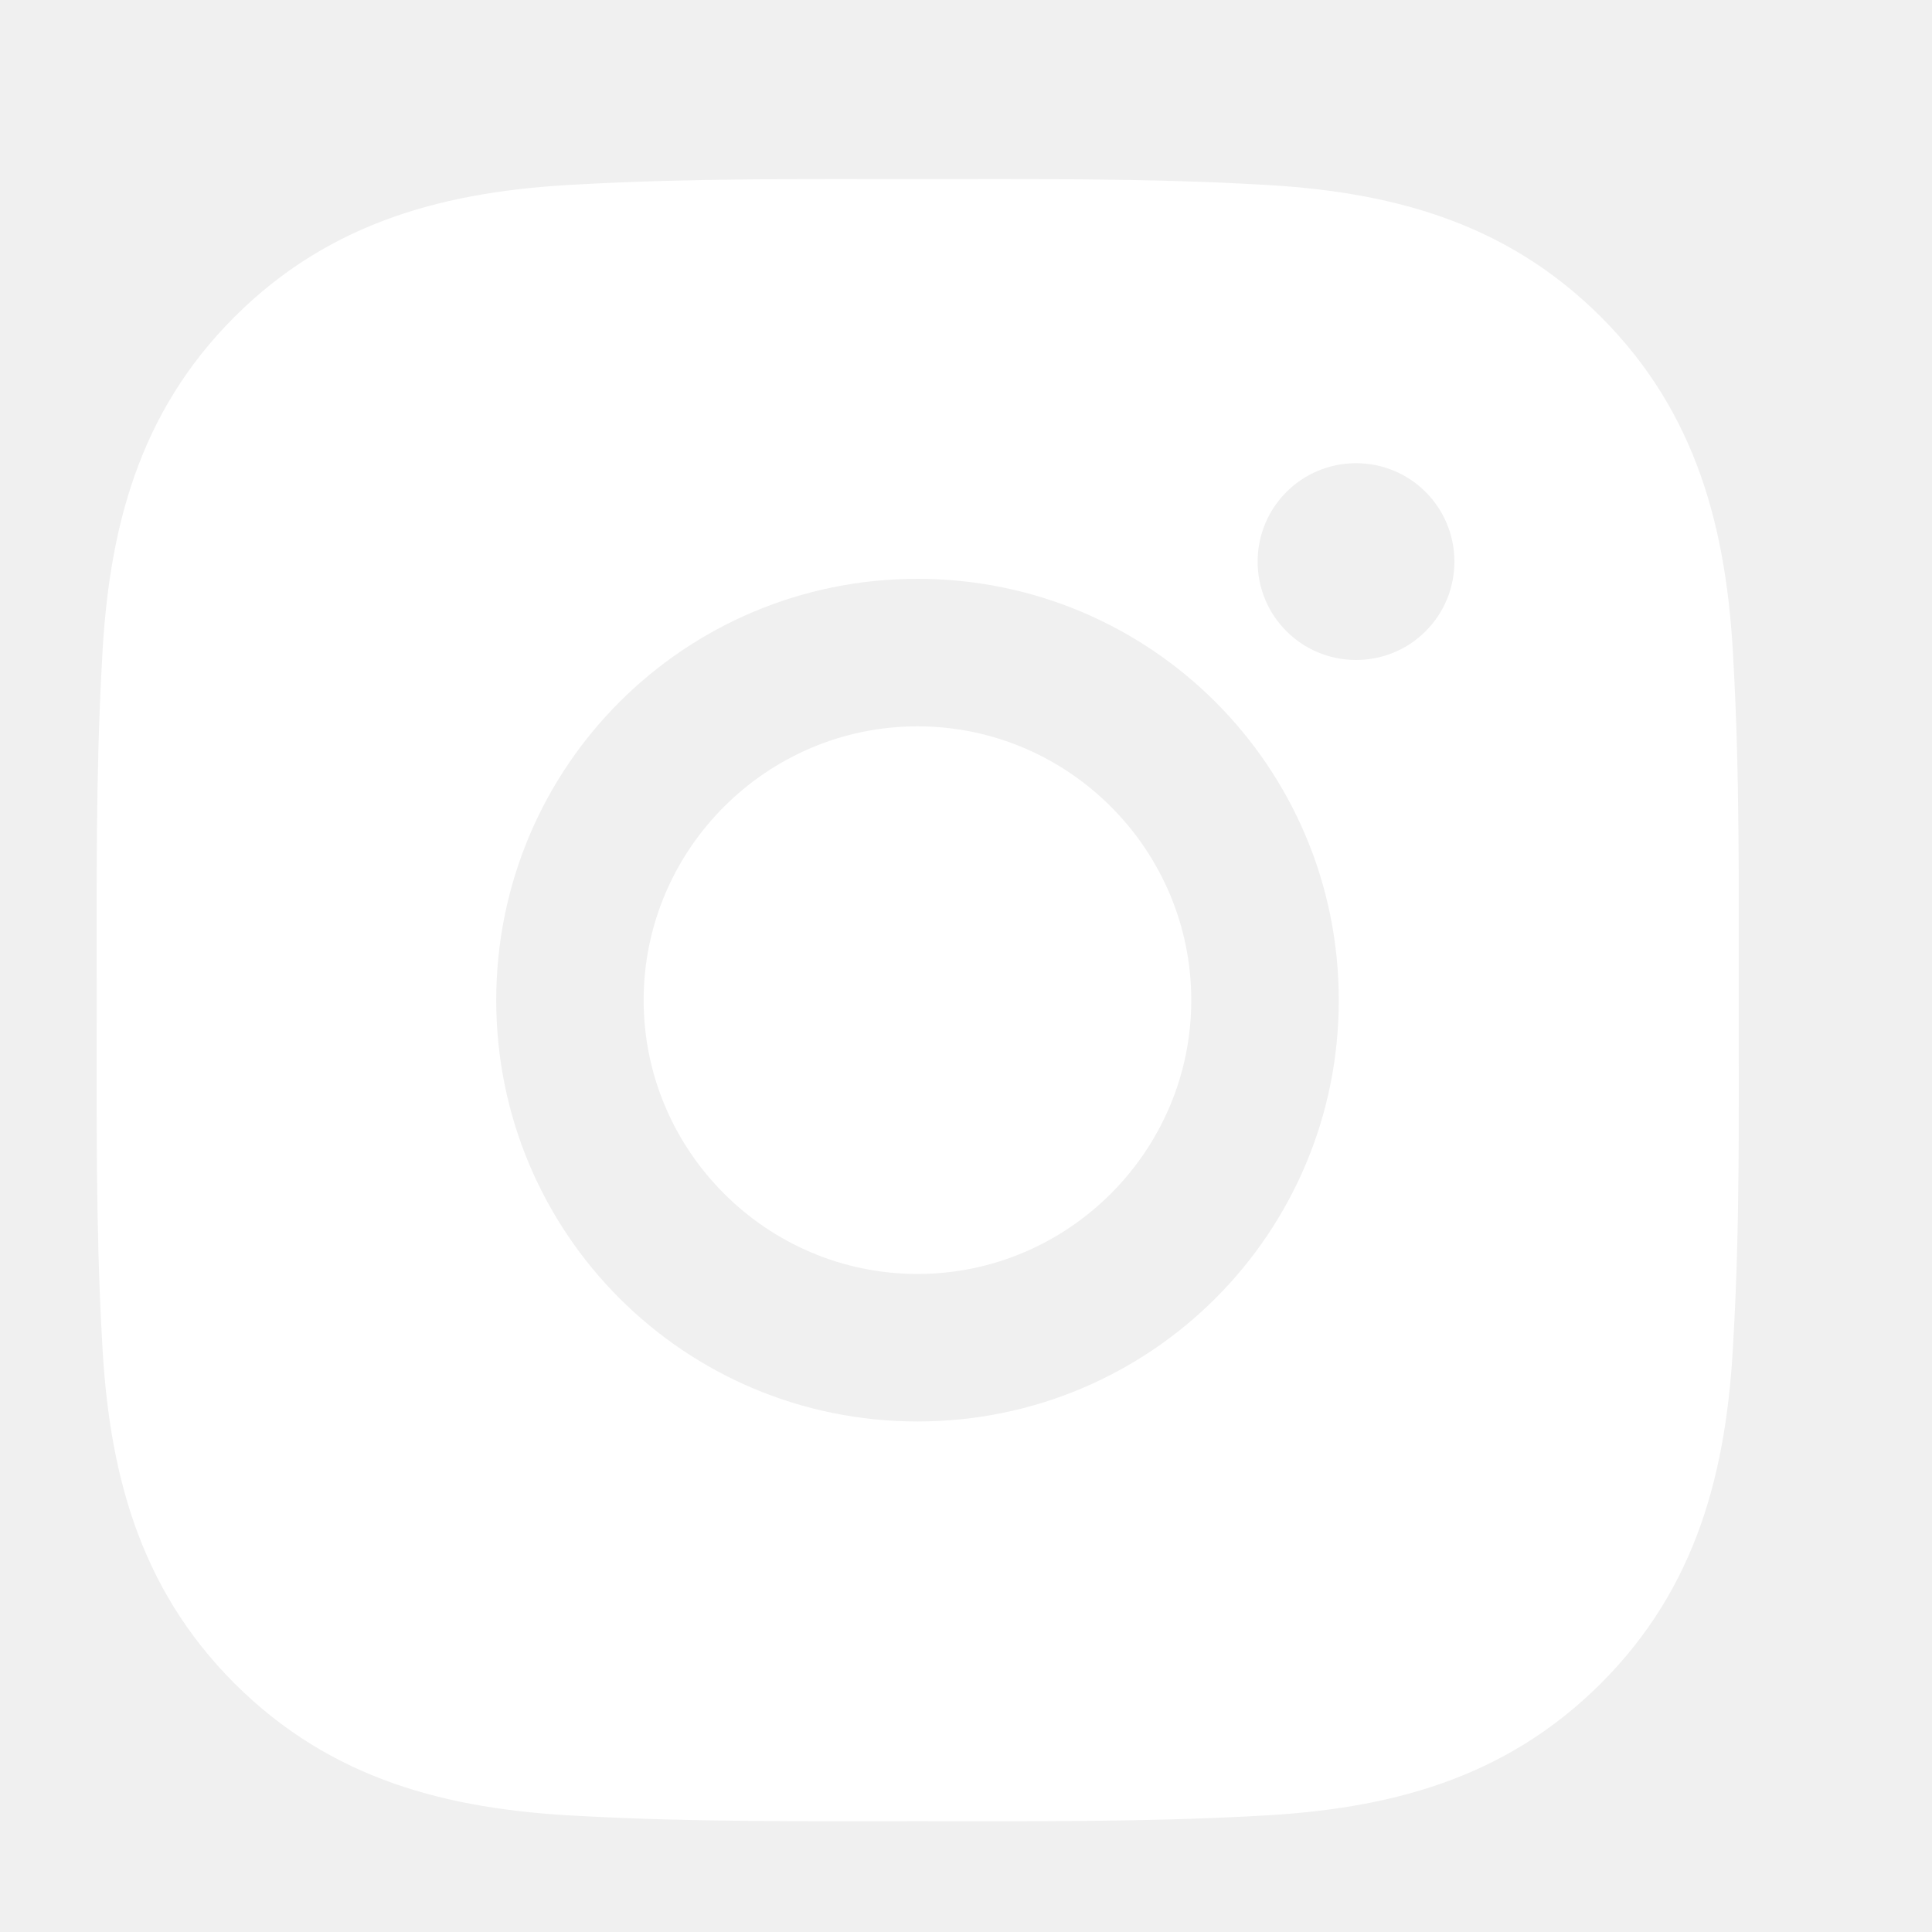
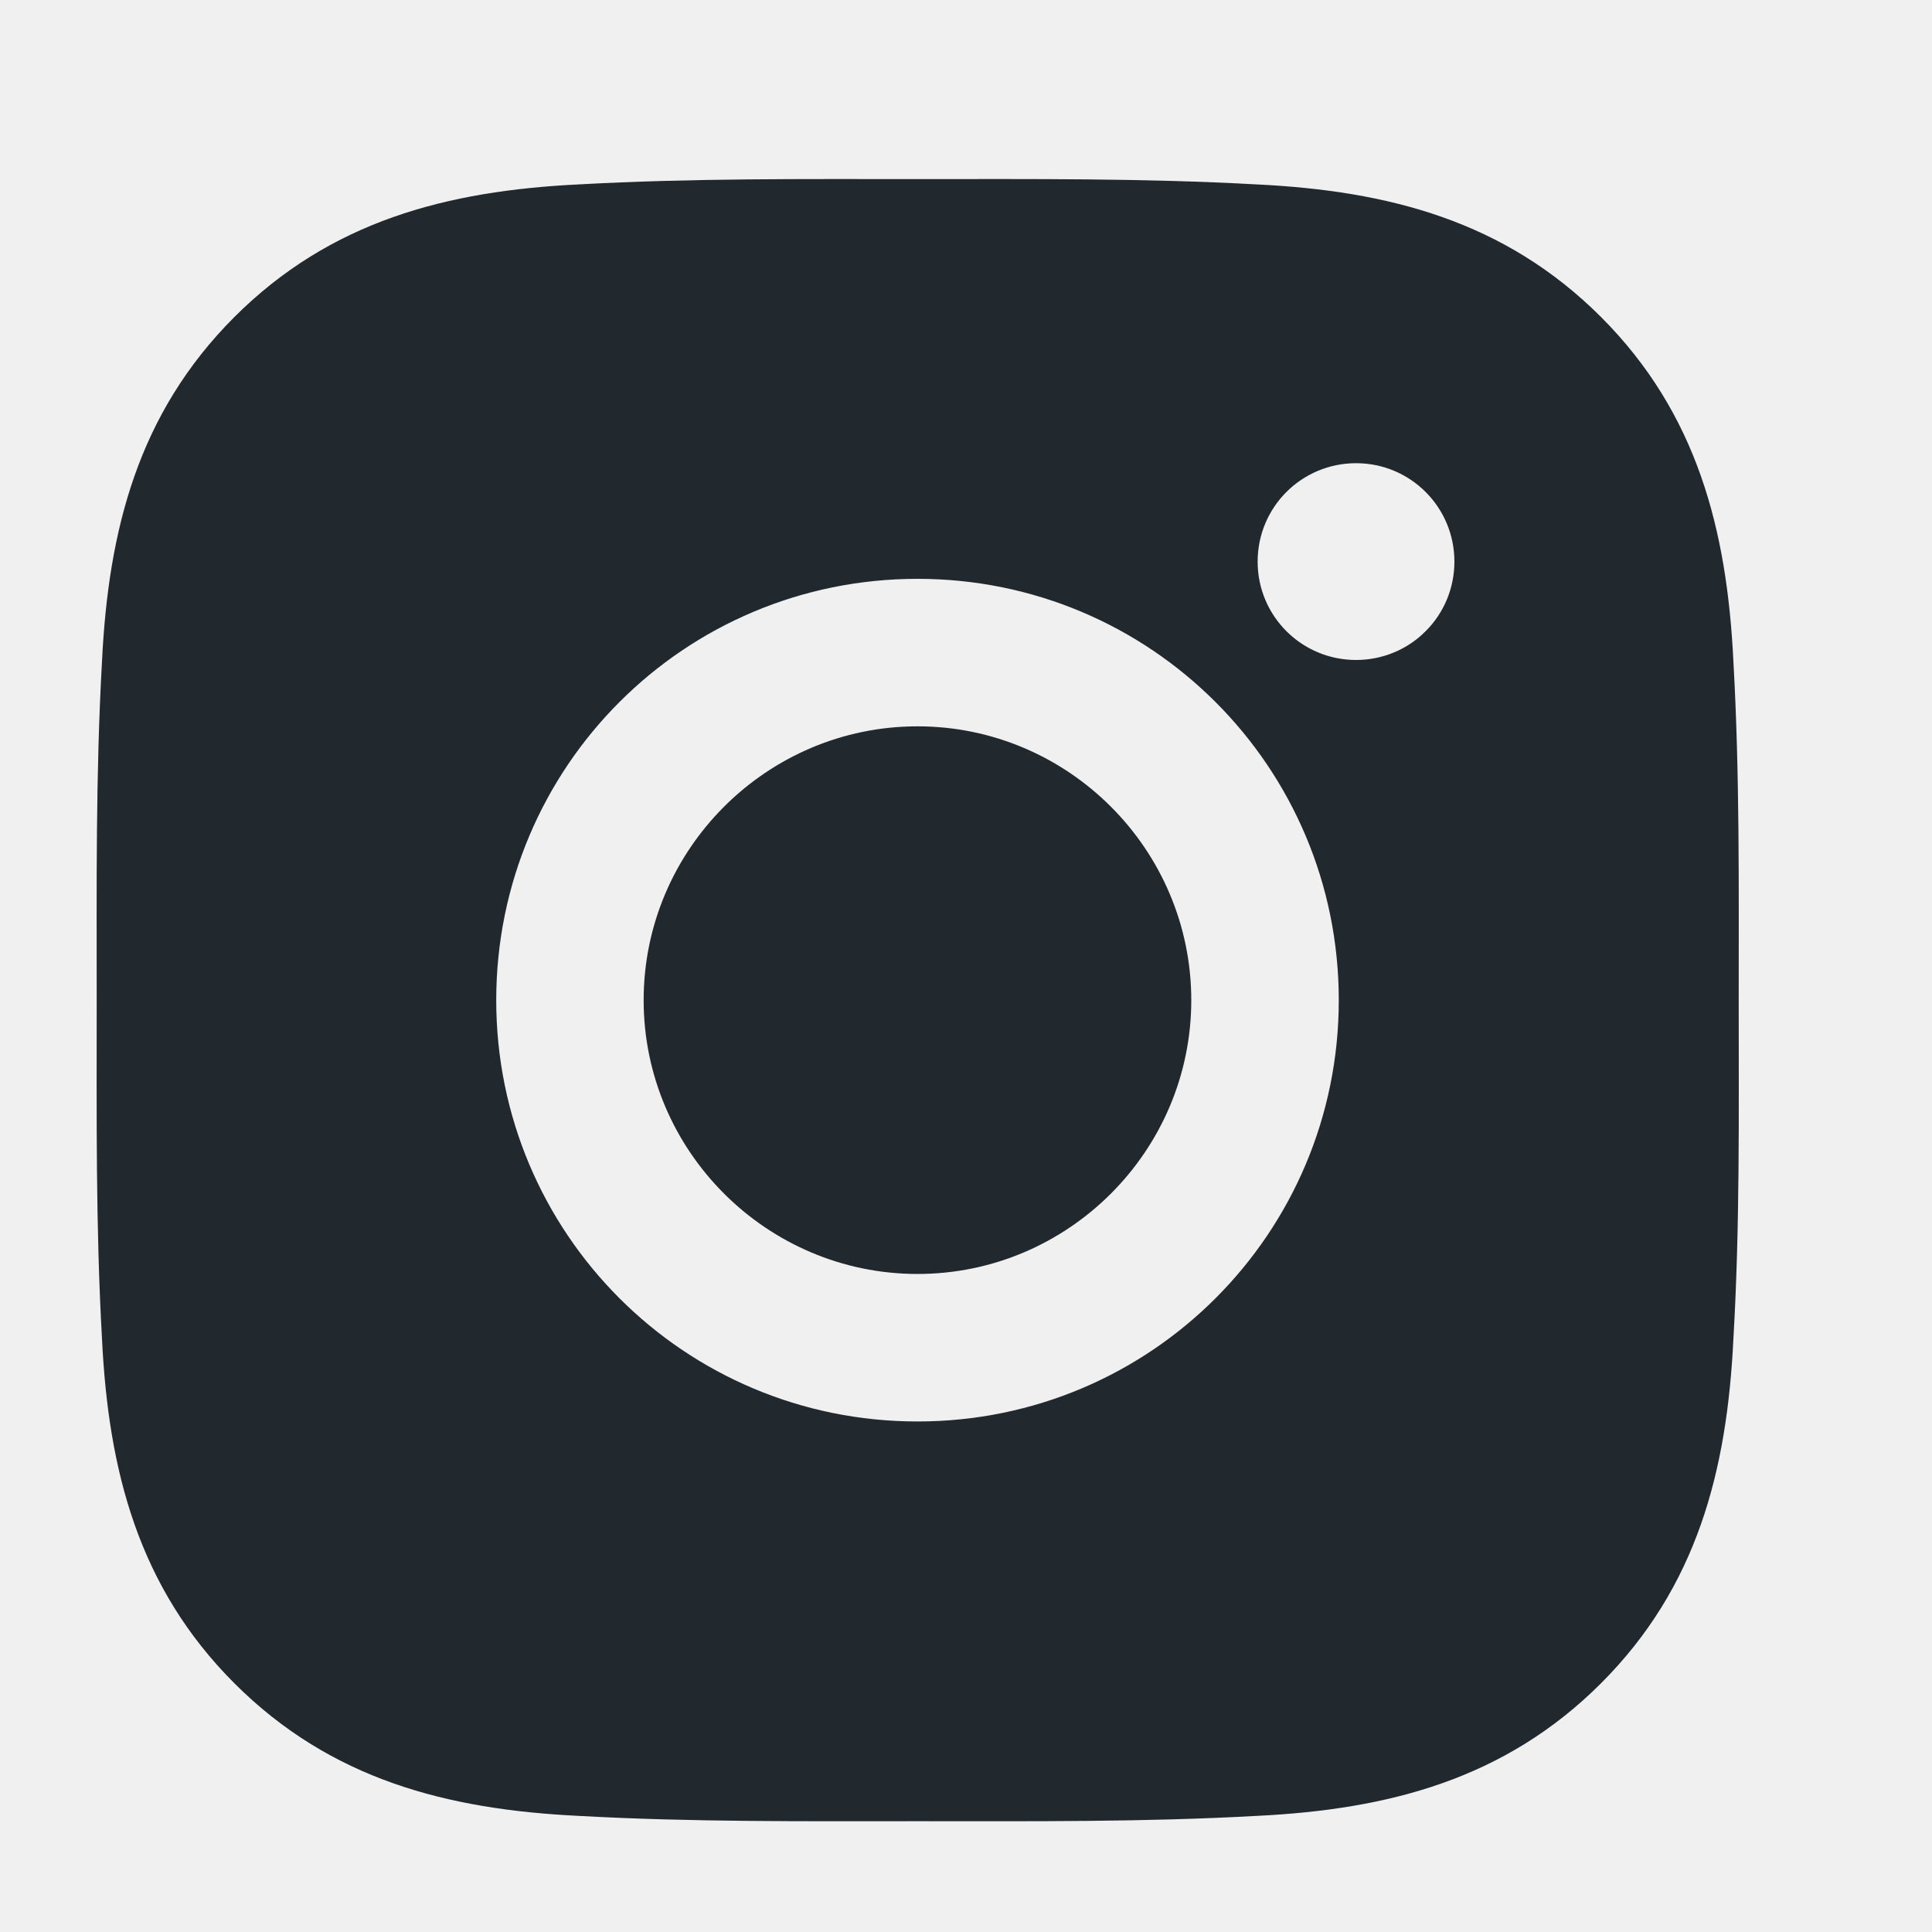
<svg xmlns="http://www.w3.org/2000/svg" width="20" height="20" viewBox="0 0 20 20" fill="none">
-   <path d="M9.498 7.519C7.937 7.519 6.663 8.793 6.663 10.354C6.663 11.914 7.937 13.188 9.498 13.188C11.059 13.188 12.332 11.914 12.332 10.354C12.332 8.793 11.059 7.519 9.498 7.519ZM17.999 10.354C17.999 9.18 18.01 8.017 17.944 6.845C17.878 5.484 17.568 4.276 16.573 3.281C15.575 2.284 14.37 1.975 13.009 1.909C11.835 1.844 10.672 1.854 9.5 1.854C8.326 1.854 7.163 1.844 5.991 1.909C4.63 1.975 3.423 2.286 2.427 3.281C1.43 4.278 1.122 5.484 1.056 6.845C0.99 8.019 1.001 9.182 1.001 10.354C1.001 11.525 0.99 12.691 1.056 13.862C1.122 15.223 1.432 16.431 2.427 17.426C3.425 18.423 4.63 18.732 5.991 18.798C7.165 18.863 8.328 18.853 9.5 18.853C10.674 18.853 11.837 18.863 13.009 18.798C14.37 18.732 15.577 18.421 16.573 17.426C17.57 16.429 17.878 15.223 17.944 13.862C18.012 12.691 17.999 11.527 17.999 10.354ZM9.498 14.715C7.084 14.715 5.137 12.767 5.137 10.354C5.137 7.94 7.084 5.992 9.498 5.992C11.911 5.992 13.859 7.94 13.859 10.354C13.859 12.767 11.911 14.715 9.498 14.715ZM14.038 6.832C13.474 6.832 13.019 6.377 13.019 5.814C13.019 5.25 13.474 4.795 14.038 4.795C14.601 4.795 15.056 5.25 15.056 5.814C15.056 5.947 15.03 6.08 14.979 6.204C14.928 6.327 14.853 6.44 14.758 6.534C14.664 6.629 14.552 6.704 14.428 6.755C14.304 6.806 14.172 6.832 14.038 6.832Z" fill="white" />
+   <path d="M9.498 7.519C7.937 7.519 6.663 8.793 6.663 10.354C6.663 11.914 7.937 13.188 9.498 13.188C11.059 13.188 12.332 11.914 12.332 10.354C12.332 8.793 11.059 7.519 9.498 7.519ZM17.999 10.354C17.999 9.18 18.01 8.017 17.944 6.845C17.878 5.484 17.568 4.276 16.573 3.281C15.575 2.284 14.37 1.975 13.009 1.909C11.835 1.844 10.672 1.854 9.5 1.854C8.326 1.854 7.163 1.844 5.991 1.909C4.63 1.975 3.423 2.286 2.427 3.281C1.43 4.278 1.122 5.484 1.056 6.845C0.99 8.019 1.001 9.182 1.001 10.354C1.001 11.525 0.99 12.691 1.056 13.862C1.122 15.223 1.432 16.431 2.427 17.426C3.425 18.423 4.63 18.732 5.991 18.798C7.165 18.863 8.328 18.853 9.5 18.853C10.674 18.853 11.837 18.863 13.009 18.798C14.37 18.732 15.577 18.421 16.573 17.426C17.57 16.429 17.878 15.223 17.944 13.862C18.012 12.691 17.999 11.527 17.999 10.354ZM9.498 14.715C7.084 14.715 5.137 12.767 5.137 10.354C5.137 7.94 7.084 5.992 9.498 5.992C11.911 5.992 13.859 7.94 13.859 10.354C13.859 12.767 11.911 14.715 9.498 14.715ZM14.038 6.832C13.474 6.832 13.019 6.377 13.019 5.814C13.019 5.25 13.474 4.795 14.038 4.795C14.601 4.795 15.056 5.25 15.056 5.814C15.056 5.947 15.03 6.08 14.979 6.204C14.928 6.327 14.853 6.44 14.758 6.534C14.664 6.629 14.552 6.704 14.428 6.755C14.304 6.806 14.172 6.832 14.038 6.832Z" fill="#21282e" />
</svg>
